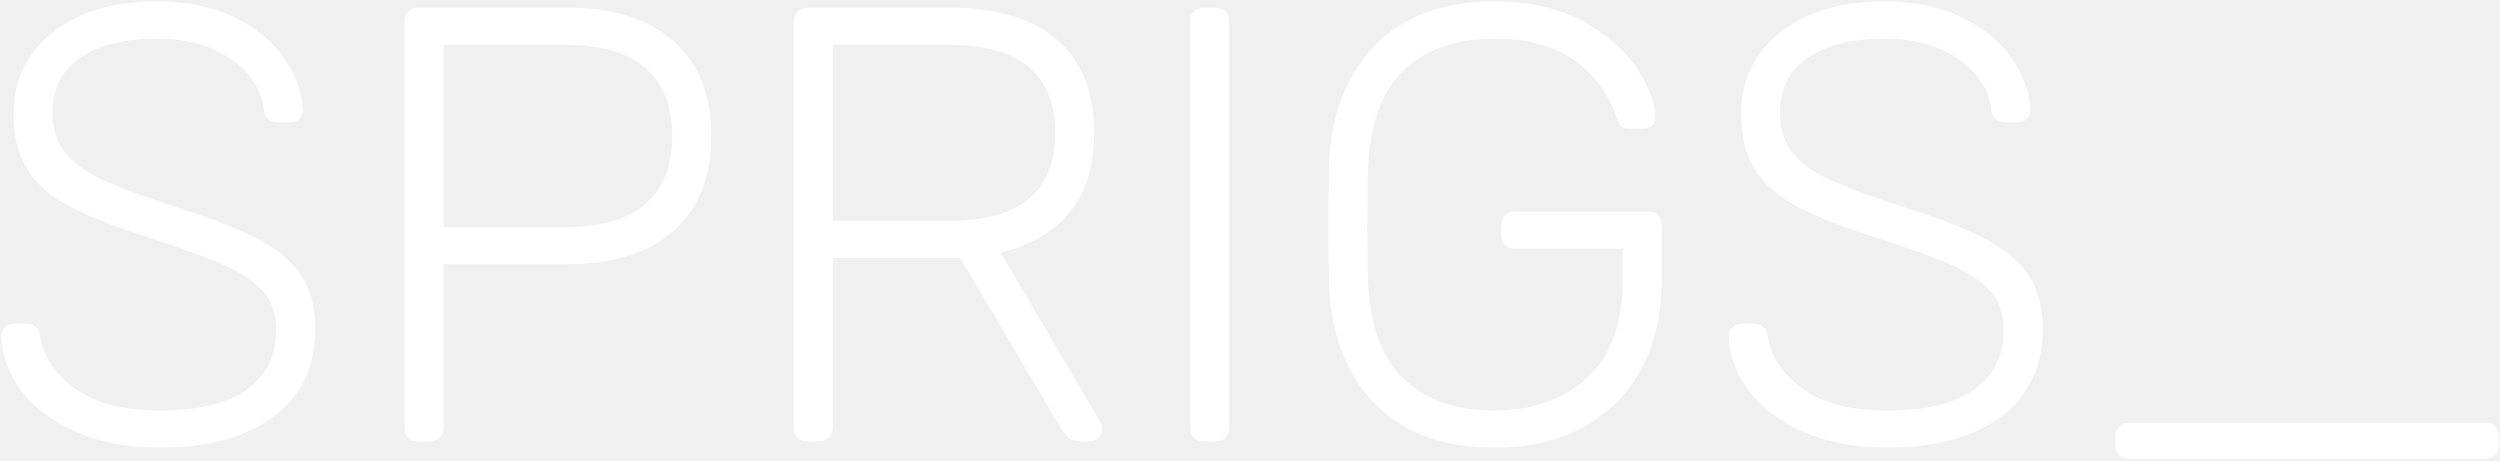
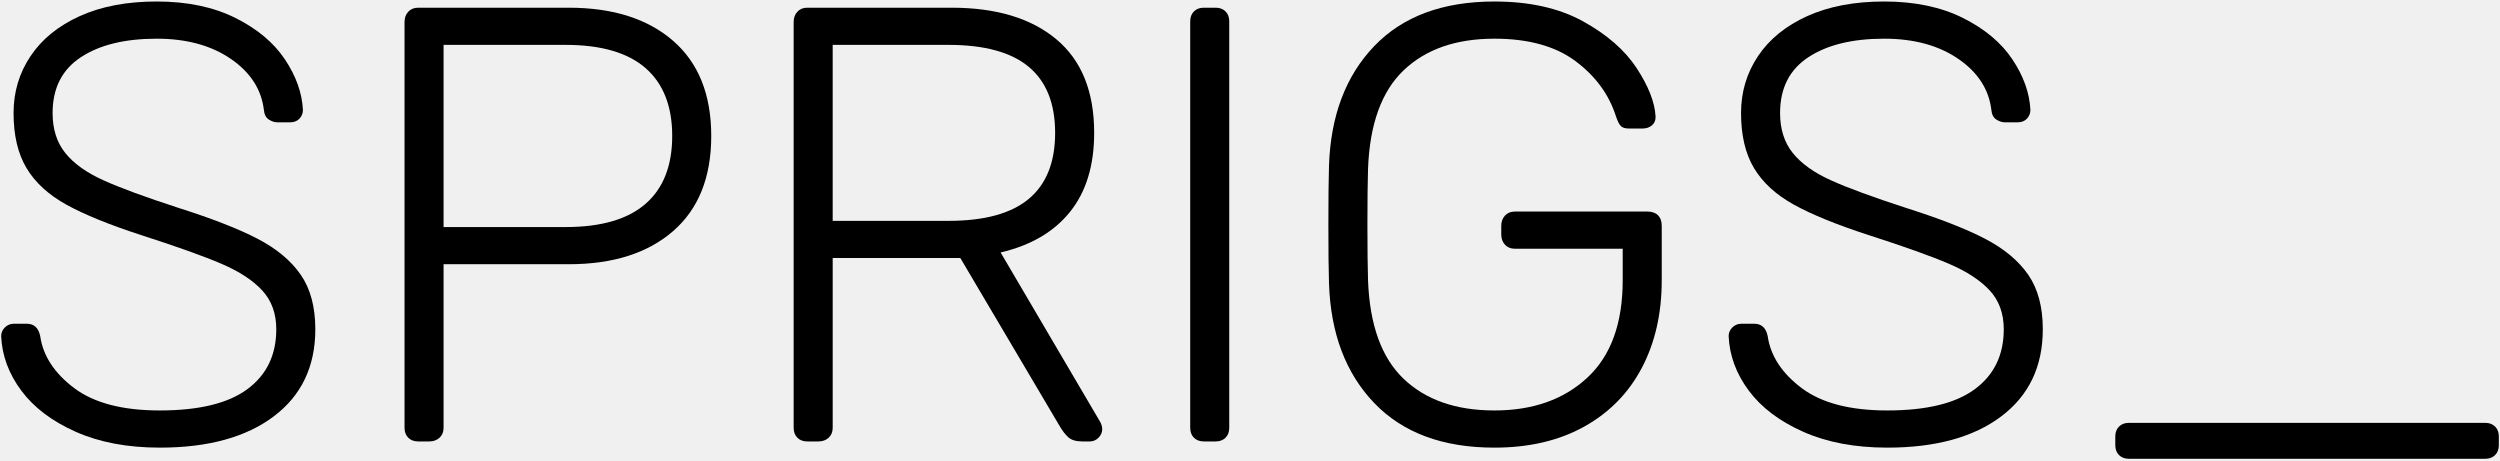
- <svg xmlns="http://www.w3.org/2000/svg" style="background:black;" id="sprigs-logo" class="sprigs__svg white" width="1184px" height="218px" viewBox="0 0 1184 218" version="1.1">
-   <path d="M137.3,57.937 L131.432,57.937 C130.06,57.937 128.69,57.497 127.323,56.616 C125.953,55.736 125.17,54.223 124.975,52.067 C123.802,42.288 118.566,34.218 109.277,27.858 C99.982,21.503 88.294,18.32 74.209,18.32 C59.142,18.32 47.161,21.255 38.262,27.124 C29.357,32.993 24.908,41.797 24.908,53.535 C24.908,61.165 26.912,67.473 30.925,72.463 C34.932,77.453 40.947,81.758 48.973,85.375 C56.993,88.998 68.827,93.349 84.48,98.434 C100.519,103.524 113.042,108.412 122.042,113.106 C131.038,117.801 137.84,123.479 142.438,130.127 C147.033,136.78 149.334,145.386 149.334,155.949 C149.334,173.556 142.777,187.302 129.672,197.179 C116.564,207.061 98.568,211.999 75.678,211.999 C60.418,211.999 47.162,209.506 35.915,204.516 C24.662,199.529 16.056,193.026 10.091,185.001 C4.121,176.981 0.943,168.376 0.553,159.178 C0.553,157.614 1.141,156.243 2.315,155.069 C3.488,153.896 4.956,153.309 6.715,153.309 L12.585,153.309 C16.107,153.309 18.257,155.267 19.04,159.179 C20.407,168.569 25.79,176.786 35.182,183.828 C44.572,190.871 58.071,194.393 75.678,194.393 C94.262,194.393 108.104,191.017 117.2,184.269 C126.298,177.519 130.846,168.082 130.846,155.949 C130.846,148.517 128.645,142.406 124.242,137.608 C119.842,132.818 113.43,128.613 105.021,124.99 C96.608,121.373 83.892,116.824 66.872,111.344 C51.805,106.457 40.021,101.659 31.512,96.965 C23.003,92.271 16.692,86.501 12.584,79.651 C8.477,72.806 6.422,64.099 6.422,53.534 C6.422,43.556 9.108,34.561 14.49,26.537 C19.87,18.517 27.645,12.208 37.82,7.609 C47.99,3.015 60.123,0.713 74.209,0.713 C88.684,0.713 101.105,3.309 111.479,8.489 C121.846,13.675 129.671,20.227 134.954,28.151 C140.237,36.075 143.07,44.047 143.466,52.067 C143.464,53.637 142.922,55.002 141.849,56.176 C140.771,57.35 139.254,57.937 137.3,57.937 Z" style="fill: white; stroke-dasharray: 1081.48px; stroke-dashoffset: 0px;" class="animatable" />
-   <path d="M318.801,19.348 C330.831,29.816 336.847,44.833 336.847,64.392 C336.847,83.958 330.831,98.975 318.801,109.437 C306.769,119.906 290.285,125.137 269.354,125.137 L210.076,125.137 L210.076,202.61 C210.076,204.568 209.439,206.131 208.17,207.305 C206.895,208.478 205.28,209.065 203.326,209.065 L198.044,209.065 C196.087,209.065 194.524,208.478 193.35,207.305 C192.177,206.13 191.589,204.568 191.589,202.61 L191.589,10.397 C191.589,8.444 192.177,6.83 193.35,5.556 C194.525,4.285 196.087,3.648 198.044,3.648 L269.355,3.648 C290.285,3.648 306.769,8.884 318.801,19.348 L318.801,19.348 Z M267.886,107.531 C284.708,107.531 297.327,103.863 305.742,96.526 C314.151,89.191 318.359,78.48 318.359,64.393 C318.359,50.308 314.151,39.597 305.742,32.261 C297.327,24.924 284.708,21.257 267.886,21.257 L210.075,21.257 L210.075,107.532 L267.886,107.532 L267.886,107.531 Z" style="fill: white; stroke-dasharray: 996.926px; stroke-dashoffset: 0px;" class="animatable" />
-   <path d="M500.298,18.615 C512.23,28.592 518.199,43.366 518.199,62.926 C518.199,78.383 514.385,90.855 506.755,100.342 C499.125,109.833 488.165,116.238 473.889,119.563 L521.135,199.969 C521.72,201.143 522.015,202.221 522.015,203.196 C522.015,204.764 521.427,206.132 520.252,207.306 C519.079,208.479 517.709,209.066 516.145,209.066 L512.624,209.066 C509.69,209.066 507.489,208.433 506.022,207.16 C504.554,205.889 503.036,203.885 501.473,201.143 L454.814,122.204 L394.362,122.204 L394.362,202.611 C394.362,204.569 393.725,206.132 392.455,207.306 C391.18,208.479 389.566,209.066 387.612,209.066 L382.33,209.066 C380.372,209.066 378.809,208.479 377.635,207.306 C376.462,206.131 375.875,204.569 375.875,202.611 L375.875,10.397 C375.875,8.444 376.462,6.83 377.635,5.556 C378.81,4.285 380.372,3.648 382.33,3.648 L450.705,3.648 C471.833,3.648 488.363,8.637 500.298,18.615 L500.298,18.615 Z M449.237,104.596 C466.258,104.596 478.922,101.125 487.239,94.178 C495.553,87.236 499.711,76.82 499.711,62.926 C499.711,49.038 495.554,38.62 487.239,31.673 C478.922,24.732 466.259,21.256 449.237,21.256 L394.361,21.256 L394.361,104.596 L449.237,104.596 L449.237,104.596 Z" style="fill: white; stroke-dasharray: 1177.8px; stroke-dashoffset: 0px;" class="animatable" />
-   <path d="M580.41,207.306 C579.237,208.479 577.668,209.066 575.716,209.066 L570.141,209.066 C568.183,209.066 566.619,208.479 565.444,207.306 C564.271,206.131 563.684,204.569 563.684,202.611 L563.684,10.104 C563.684,8.15 564.271,6.583 565.444,5.409 C566.619,4.236 568.183,3.649 570.141,3.649 L575.716,3.649 C577.668,3.649 579.237,4.236 580.41,5.409 C581.585,6.583 582.171,8.151 582.171,10.104 L582.171,202.61 C582.171,204.568 581.585,206.131 580.41,207.306 L580.41,207.306 Z" style="fill: white; stroke-dasharray: 437.385px; stroke-dashoffset: 0px;" class="animatable" />
-   <path d="M647.609,106.356 C647.609,118.095 647.705,126.898 647.902,132.768 C648.681,153.897 654.307,169.45 664.775,179.427 C675.239,189.404 689.573,194.394 707.765,194.394 C725.959,194.394 740.634,189.212 751.784,178.839 C762.936,168.472 768.512,153.117 768.512,132.768 L768.512,117.801 L717.45,117.801 C715.492,117.801 713.929,117.17 712.756,115.895 C711.581,114.625 710.995,113.011 710.995,111.053 L710.995,106.944 C710.995,104.992 711.581,103.376 712.756,102.103 C713.93,100.833 715.492,100.195 717.45,100.195 L780.249,100.195 C782.4,100.195 784.063,100.782 785.238,101.957 C786.413,103.13 786.998,104.795 786.998,106.945 L786.998,132.769 C786.998,148.424 783.868,162.216 777.608,174.146 C771.345,186.081 762.248,195.375 750.317,202.025 C738.382,208.676 724.2,212 707.766,212 C683.309,212 664.337,204.958 650.837,190.871 C637.338,176.786 630.194,157.907 629.415,134.235 C629.218,128.365 629.121,119.076 629.121,106.356 C629.121,93.642 629.218,84.349 629.415,78.479 C630.194,54.811 637.338,35.928 650.837,21.842 C664.337,7.756 683.309,0.714 707.766,0.714 C724.393,0.714 738.382,3.845 749.73,10.104 C761.075,16.368 769.539,23.75 775.116,32.26 C780.69,40.77 783.671,48.354 784.064,55.002 L784.064,55.589 C784.064,57.157 783.479,58.427 782.304,59.404 C781.131,60.384 779.663,60.871 777.902,60.871 L771.447,60.871 C769.686,60.871 768.412,60.481 767.632,59.696 C766.848,58.917 766.065,57.349 765.285,55.001 C761.955,44.634 755.551,35.926 746.063,28.884 C736.571,21.841 723.805,18.319 707.766,18.319 C689.574,18.319 675.24,23.308 664.776,33.285 C654.308,43.263 648.682,58.816 647.903,79.945 C647.705,85.814 647.609,94.619 647.609,106.356 L647.609,106.356 Z" style="fill: white; stroke-dasharray: 1169.33px; stroke-dashoffset: 0px;" class="animatable" />
-   <path d="M959.986,56.176 C958.908,57.35 957.389,57.937 955.437,57.937 L949.567,57.937 C948.197,57.937 946.825,57.497 945.46,56.616 C944.088,55.736 943.305,54.223 943.112,52.067 C941.937,42.288 936.701,34.218 927.412,27.858 C918.117,21.503 906.43,18.32 892.345,18.32 C877.278,18.32 865.296,21.255 856.397,27.124 C847.492,32.993 843.044,41.797 843.044,53.535 C843.044,61.165 845.049,67.473 849.06,72.463 C853.069,77.453 859.082,81.758 867.108,85.375 C875.128,88.998 886.962,93.349 902.615,98.434 C918.654,103.524 931.177,108.412 940.178,113.106 C949.173,117.801 955.974,123.479 960.572,130.127 C965.167,136.78 967.468,145.386 967.468,155.949 C967.468,173.556 960.912,187.302 947.808,197.179 C934.699,207.061 916.702,211.999 893.812,211.999 C878.553,211.999 865.296,209.506 854.049,204.516 C842.797,199.529 834.19,193.026 828.225,185.001 C822.255,176.981 819.077,168.376 818.687,159.178 C818.687,157.614 819.275,156.243 820.45,155.069 C821.622,153.896 823.09,153.309 824.851,153.309 L830.719,153.309 C834.241,153.309 836.391,155.267 837.176,159.179 C838.541,168.569 843.926,176.786 853.316,183.828 C862.706,190.871 876.206,194.393 893.812,194.393 C912.396,194.393 926.238,191.017 935.335,184.269 C944.432,177.519 948.981,168.082 948.981,155.949 C948.981,148.517 946.78,142.406 942.379,137.608 C937.977,132.818 931.566,128.613 923.156,124.99 C914.743,121.373 902.029,116.824 885.008,111.344 C869.942,106.457 858.156,101.659 849.647,96.965 C841.138,92.271 834.829,86.501 830.719,79.651 C826.612,72.806 824.557,64.099 824.557,53.534 C824.557,43.556 827.245,34.561 832.627,26.537 C838.005,18.517 845.781,12.208 855.955,7.609 C866.127,3.015 878.26,0.713 892.345,0.713 C906.82,0.713 919.241,3.309 929.614,8.489 C939.981,13.675 947.808,20.227 953.091,28.151 C958.374,36.075 961.205,44.047 961.601,52.067 C961.6,53.637 961.059,55.002 959.986,56.176 L959.986,56.176 Z" style="fill: white; stroke-dasharray: 1081.48px; stroke-dashoffset: 0px;" class="animatable" />
-   <path d="M1003.562,215.521 C1002.389,214.348 1001.802,212.78 1001.802,210.826 L1001.802,206.719 C1001.802,204.765 1002.389,203.197 1003.562,202.025 C1004.737,200.85 1006.299,200.262 1008.257,200.262 L1176.992,200.262 C1178.946,200.262 1180.513,200.85 1181.688,202.025 C1182.861,203.197 1183.449,204.765 1183.449,206.719 L1183.449,210.826 C1183.449,212.78 1182.861,214.348 1181.688,215.521 C1180.513,216.696 1178.946,217.283 1176.992,217.283 L1008.257,217.283 C1006.299,217.282 1004.736,216.695 1003.562,215.521 L1003.562,215.521 Z" style="fill: white; stroke-dasharray: 386.908px; stroke-dashoffset: 0px;" class="animatable" />
+ <svg xmlns="http://www.w3.org/2000/svg" id="sprigs-logo" class="sprigs__svg black" width="1184px" height="218px" viewBox="0 0 1184 218" version="1.1">
+   <path d="M137.3,57.937 L131.432,57.937 C130.06,57.937 128.69,57.497 127.323,56.616 C125.953,55.736 125.17,54.223 124.975,52.067 C123.802,42.288 118.566,34.218 109.277,27.858 C99.982,21.503 88.294,18.32 74.209,18.32 C59.142,18.32 47.161,21.255 38.262,27.124 C29.357,32.993 24.908,41.797 24.908,53.535 C24.908,61.165 26.912,67.473 30.925,72.463 C34.932,77.453 40.947,81.758 48.973,85.375 C56.993,88.998 68.827,93.349 84.48,98.434 C100.519,103.524 113.042,108.412 122.042,113.106 C131.038,117.801 137.84,123.479 142.438,130.127 C147.033,136.78 149.334,145.386 149.334,155.949 C149.334,173.556 142.777,187.302 129.672,197.179 C116.564,207.061 98.568,211.999 75.678,211.999 C60.418,211.999 47.162,209.506 35.915,204.516 C24.662,199.529 16.056,193.026 10.091,185.001 C4.121,176.981 0.943,168.376 0.553,159.178 C0.553,157.614 1.141,156.243 2.315,155.069 C3.488,153.896 4.956,153.309 6.715,153.309 L12.585,153.309 C16.107,153.309 18.257,155.267 19.04,159.179 C20.407,168.569 25.79,176.786 35.182,183.828 C44.572,190.871 58.071,194.393 75.678,194.393 C94.262,194.393 108.104,191.017 117.2,184.269 C126.298,177.519 130.846,168.082 130.846,155.949 C130.846,148.517 128.645,142.406 124.242,137.608 C119.842,132.818 113.43,128.613 105.021,124.99 C96.608,121.373 83.892,116.824 66.872,111.344 C51.805,106.457 40.021,101.659 31.512,96.965 C23.003,92.271 16.692,86.501 12.584,79.651 C8.477,72.806 6.422,64.099 6.422,53.534 C6.422,43.556 9.108,34.561 14.49,26.537 C19.87,18.517 27.645,12.208 37.82,7.609 C47.99,3.015 60.123,0.713 74.209,0.713 C88.684,0.713 101.105,3.309 111.479,8.489 C121.846,13.675 129.671,20.227 134.954,28.151 C140.237,36.075 143.07,44.047 143.466,52.067 C143.464,53.637 142.922,55.002 141.849,56.176 C140.771,57.35 139.254,57.937 137.3,57.937 Z" style="fill: black; stroke-dasharray: 1081.48px; stroke-dashoffset: 0px;" class="animatable" />
+   <path d="M318.801,19.348 C330.831,29.816 336.847,44.833 336.847,64.392 C336.847,83.958 330.831,98.975 318.801,109.437 C306.769,119.906 290.285,125.137 269.354,125.137 L210.076,125.137 L210.076,202.61 C210.076,204.568 209.439,206.131 208.17,207.305 C206.895,208.478 205.28,209.065 203.326,209.065 L198.044,209.065 C196.087,209.065 194.524,208.478 193.35,207.305 C192.177,206.13 191.589,204.568 191.589,202.61 L191.589,10.397 C191.589,8.444 192.177,6.83 193.35,5.556 C194.525,4.285 196.087,3.648 198.044,3.648 L269.355,3.648 C290.285,3.648 306.769,8.884 318.801,19.348 L318.801,19.348 Z M267.886,107.531 C284.708,107.531 297.327,103.863 305.742,96.526 C314.151,89.191 318.359,78.48 318.359,64.393 C318.359,50.308 314.151,39.597 305.742,32.261 C297.327,24.924 284.708,21.257 267.886,21.257 L210.075,21.257 L210.075,107.532 L267.886,107.532 L267.886,107.531 Z" style="fill: black; stroke-dasharray: 996.926px; stroke-dashoffset: 0px;" class="animatable" />
+   <path d="M500.298,18.615 C512.23,28.592 518.199,43.366 518.199,62.926 C518.199,78.383 514.385,90.855 506.755,100.342 C499.125,109.833 488.165,116.238 473.889,119.563 L521.135,199.969 C521.72,201.143 522.015,202.221 522.015,203.196 C522.015,204.764 521.427,206.132 520.252,207.306 C519.079,208.479 517.709,209.066 516.145,209.066 L512.624,209.066 C509.69,209.066 507.489,208.433 506.022,207.16 C504.554,205.889 503.036,203.885 501.473,201.143 L454.814,122.204 L394.362,122.204 L394.362,202.611 C394.362,204.569 393.725,206.132 392.455,207.306 C391.18,208.479 389.566,209.066 387.612,209.066 L382.33,209.066 C380.372,209.066 378.809,208.479 377.635,207.306 C376.462,206.131 375.875,204.569 375.875,202.611 L375.875,10.397 C375.875,8.444 376.462,6.83 377.635,5.556 C378.81,4.285 380.372,3.648 382.33,3.648 L450.705,3.648 C471.833,3.648 488.363,8.637 500.298,18.615 L500.298,18.615 Z M449.237,104.596 C466.258,104.596 478.922,101.125 487.239,94.178 C495.553,87.236 499.711,76.82 499.711,62.926 C499.711,49.038 495.554,38.62 487.239,31.673 C478.922,24.732 466.259,21.256 449.237,21.256 L394.361,21.256 L394.361,104.596 L449.237,104.596 L449.237,104.596 Z" style="fill: black; stroke-dasharray: 1177.8px; stroke-dashoffset: 0px;" class="animatable" />
+   <path d="M580.41,207.306 C579.237,208.479 577.668,209.066 575.716,209.066 L570.141,209.066 C568.183,209.066 566.619,208.479 565.444,207.306 C564.271,206.131 563.684,204.569 563.684,202.611 L563.684,10.104 C563.684,8.15 564.271,6.583 565.444,5.409 C566.619,4.236 568.183,3.649 570.141,3.649 L575.716,3.649 C577.668,3.649 579.237,4.236 580.41,5.409 C581.585,6.583 582.171,8.151 582.171,10.104 L582.171,202.61 C582.171,204.568 581.585,206.131 580.41,207.306 L580.41,207.306 Z" style="fill: black; stroke-dasharray: 437.385px; stroke-dashoffset: 0px;" class="animatable" />
+   <path d="M647.609,106.356 C647.609,118.095 647.705,126.898 647.902,132.768 C648.681,153.897 654.307,169.45 664.775,179.427 C675.239,189.404 689.573,194.394 707.765,194.394 C725.959,194.394 740.634,189.212 751.784,178.839 C762.936,168.472 768.512,153.117 768.512,132.768 L768.512,117.801 L717.45,117.801 C715.492,117.801 713.929,117.17 712.756,115.895 C711.581,114.625 710.995,113.011 710.995,111.053 L710.995,106.944 C710.995,104.992 711.581,103.376 712.756,102.103 C713.93,100.833 715.492,100.195 717.45,100.195 L780.249,100.195 C782.4,100.195 784.063,100.782 785.238,101.957 C786.413,103.13 786.998,104.795 786.998,106.945 L786.998,132.769 C786.998,148.424 783.868,162.216 777.608,174.146 C771.345,186.081 762.248,195.375 750.317,202.025 C738.382,208.676 724.2,212 707.766,212 C683.309,212 664.337,204.958 650.837,190.871 C637.338,176.786 630.194,157.907 629.415,134.235 C629.218,128.365 629.121,119.076 629.121,106.356 C629.121,93.642 629.218,84.349 629.415,78.479 C630.194,54.811 637.338,35.928 650.837,21.842 C664.337,7.756 683.309,0.714 707.766,0.714 C724.393,0.714 738.382,3.845 749.73,10.104 C761.075,16.368 769.539,23.75 775.116,32.26 C780.69,40.77 783.671,48.354 784.064,55.002 L784.064,55.589 C784.064,57.157 783.479,58.427 782.304,59.404 C781.131,60.384 779.663,60.871 777.902,60.871 L771.447,60.871 C769.686,60.871 768.412,60.481 767.632,59.696 C766.848,58.917 766.065,57.349 765.285,55.001 C761.955,44.634 755.551,35.926 746.063,28.884 C736.571,21.841 723.805,18.319 707.766,18.319 C689.574,18.319 675.24,23.308 664.776,33.285 C654.308,43.263 648.682,58.816 647.903,79.945 C647.705,85.814 647.609,94.619 647.609,106.356 L647.609,106.356 Z" style="fill: black; stroke-dasharray: 1169.33px; stroke-dashoffset: 0px;" class="animatable" />
+   <path d="M959.986,56.176 C958.908,57.35 957.389,57.937 955.437,57.937 L949.567,57.937 C948.197,57.937 946.825,57.497 945.46,56.616 C944.088,55.736 943.305,54.223 943.112,52.067 C941.937,42.288 936.701,34.218 927.412,27.858 C918.117,21.503 906.43,18.32 892.345,18.32 C877.278,18.32 865.296,21.255 856.397,27.124 C847.492,32.993 843.044,41.797 843.044,53.535 C843.044,61.165 845.049,67.473 849.06,72.463 C853.069,77.453 859.082,81.758 867.108,85.375 C875.128,88.998 886.962,93.349 902.615,98.434 C918.654,103.524 931.177,108.412 940.178,113.106 C949.173,117.801 955.974,123.479 960.572,130.127 C965.167,136.78 967.468,145.386 967.468,155.949 C967.468,173.556 960.912,187.302 947.808,197.179 C934.699,207.061 916.702,211.999 893.812,211.999 C878.553,211.999 865.296,209.506 854.049,204.516 C842.797,199.529 834.19,193.026 828.225,185.001 C822.255,176.981 819.077,168.376 818.687,159.178 C818.687,157.614 819.275,156.243 820.45,155.069 C821.622,153.896 823.09,153.309 824.851,153.309 L830.719,153.309 C834.241,153.309 836.391,155.267 837.176,159.179 C838.541,168.569 843.926,176.786 853.316,183.828 C862.706,190.871 876.206,194.393 893.812,194.393 C912.396,194.393 926.238,191.017 935.335,184.269 C944.432,177.519 948.981,168.082 948.981,155.949 C948.981,148.517 946.78,142.406 942.379,137.608 C937.977,132.818 931.566,128.613 923.156,124.99 C914.743,121.373 902.029,116.824 885.008,111.344 C869.942,106.457 858.156,101.659 849.647,96.965 C841.138,92.271 834.829,86.501 830.719,79.651 C826.612,72.806 824.557,64.099 824.557,53.534 C824.557,43.556 827.245,34.561 832.627,26.537 C838.005,18.517 845.781,12.208 855.955,7.609 C866.127,3.015 878.26,0.713 892.345,0.713 C906.82,0.713 919.241,3.309 929.614,8.489 C939.981,13.675 947.808,20.227 953.091,28.151 C958.374,36.075 961.205,44.047 961.601,52.067 C961.6,53.637 961.059,55.002 959.986,56.176 L959.986,56.176 Z" style="fill: black; stroke-dasharray: 1081.48px; stroke-dashoffset: 0px;" class="animatable" />
+   <path d="M1003.562,215.521 C1002.389,214.348 1001.802,212.78 1001.802,210.826 L1001.802,206.719 C1001.802,204.765 1002.389,203.197 1003.562,202.025 C1004.737,200.85 1006.299,200.262 1008.257,200.262 L1176.992,200.262 C1178.946,200.262 1180.513,200.85 1181.688,202.025 C1182.861,203.197 1183.449,204.765 1183.449,206.719 L1183.449,210.826 C1183.449,212.78 1182.861,214.348 1181.688,215.521 C1180.513,216.696 1178.946,217.283 1176.992,217.283 L1008.257,217.283 C1006.299,217.282 1004.736,216.695 1003.562,215.521 L1003.562,215.521 Z" style="fill: black; stroke-dasharray: 386.908px; stroke-dashoffset: 0px;" class="animatable" />
</svg>
